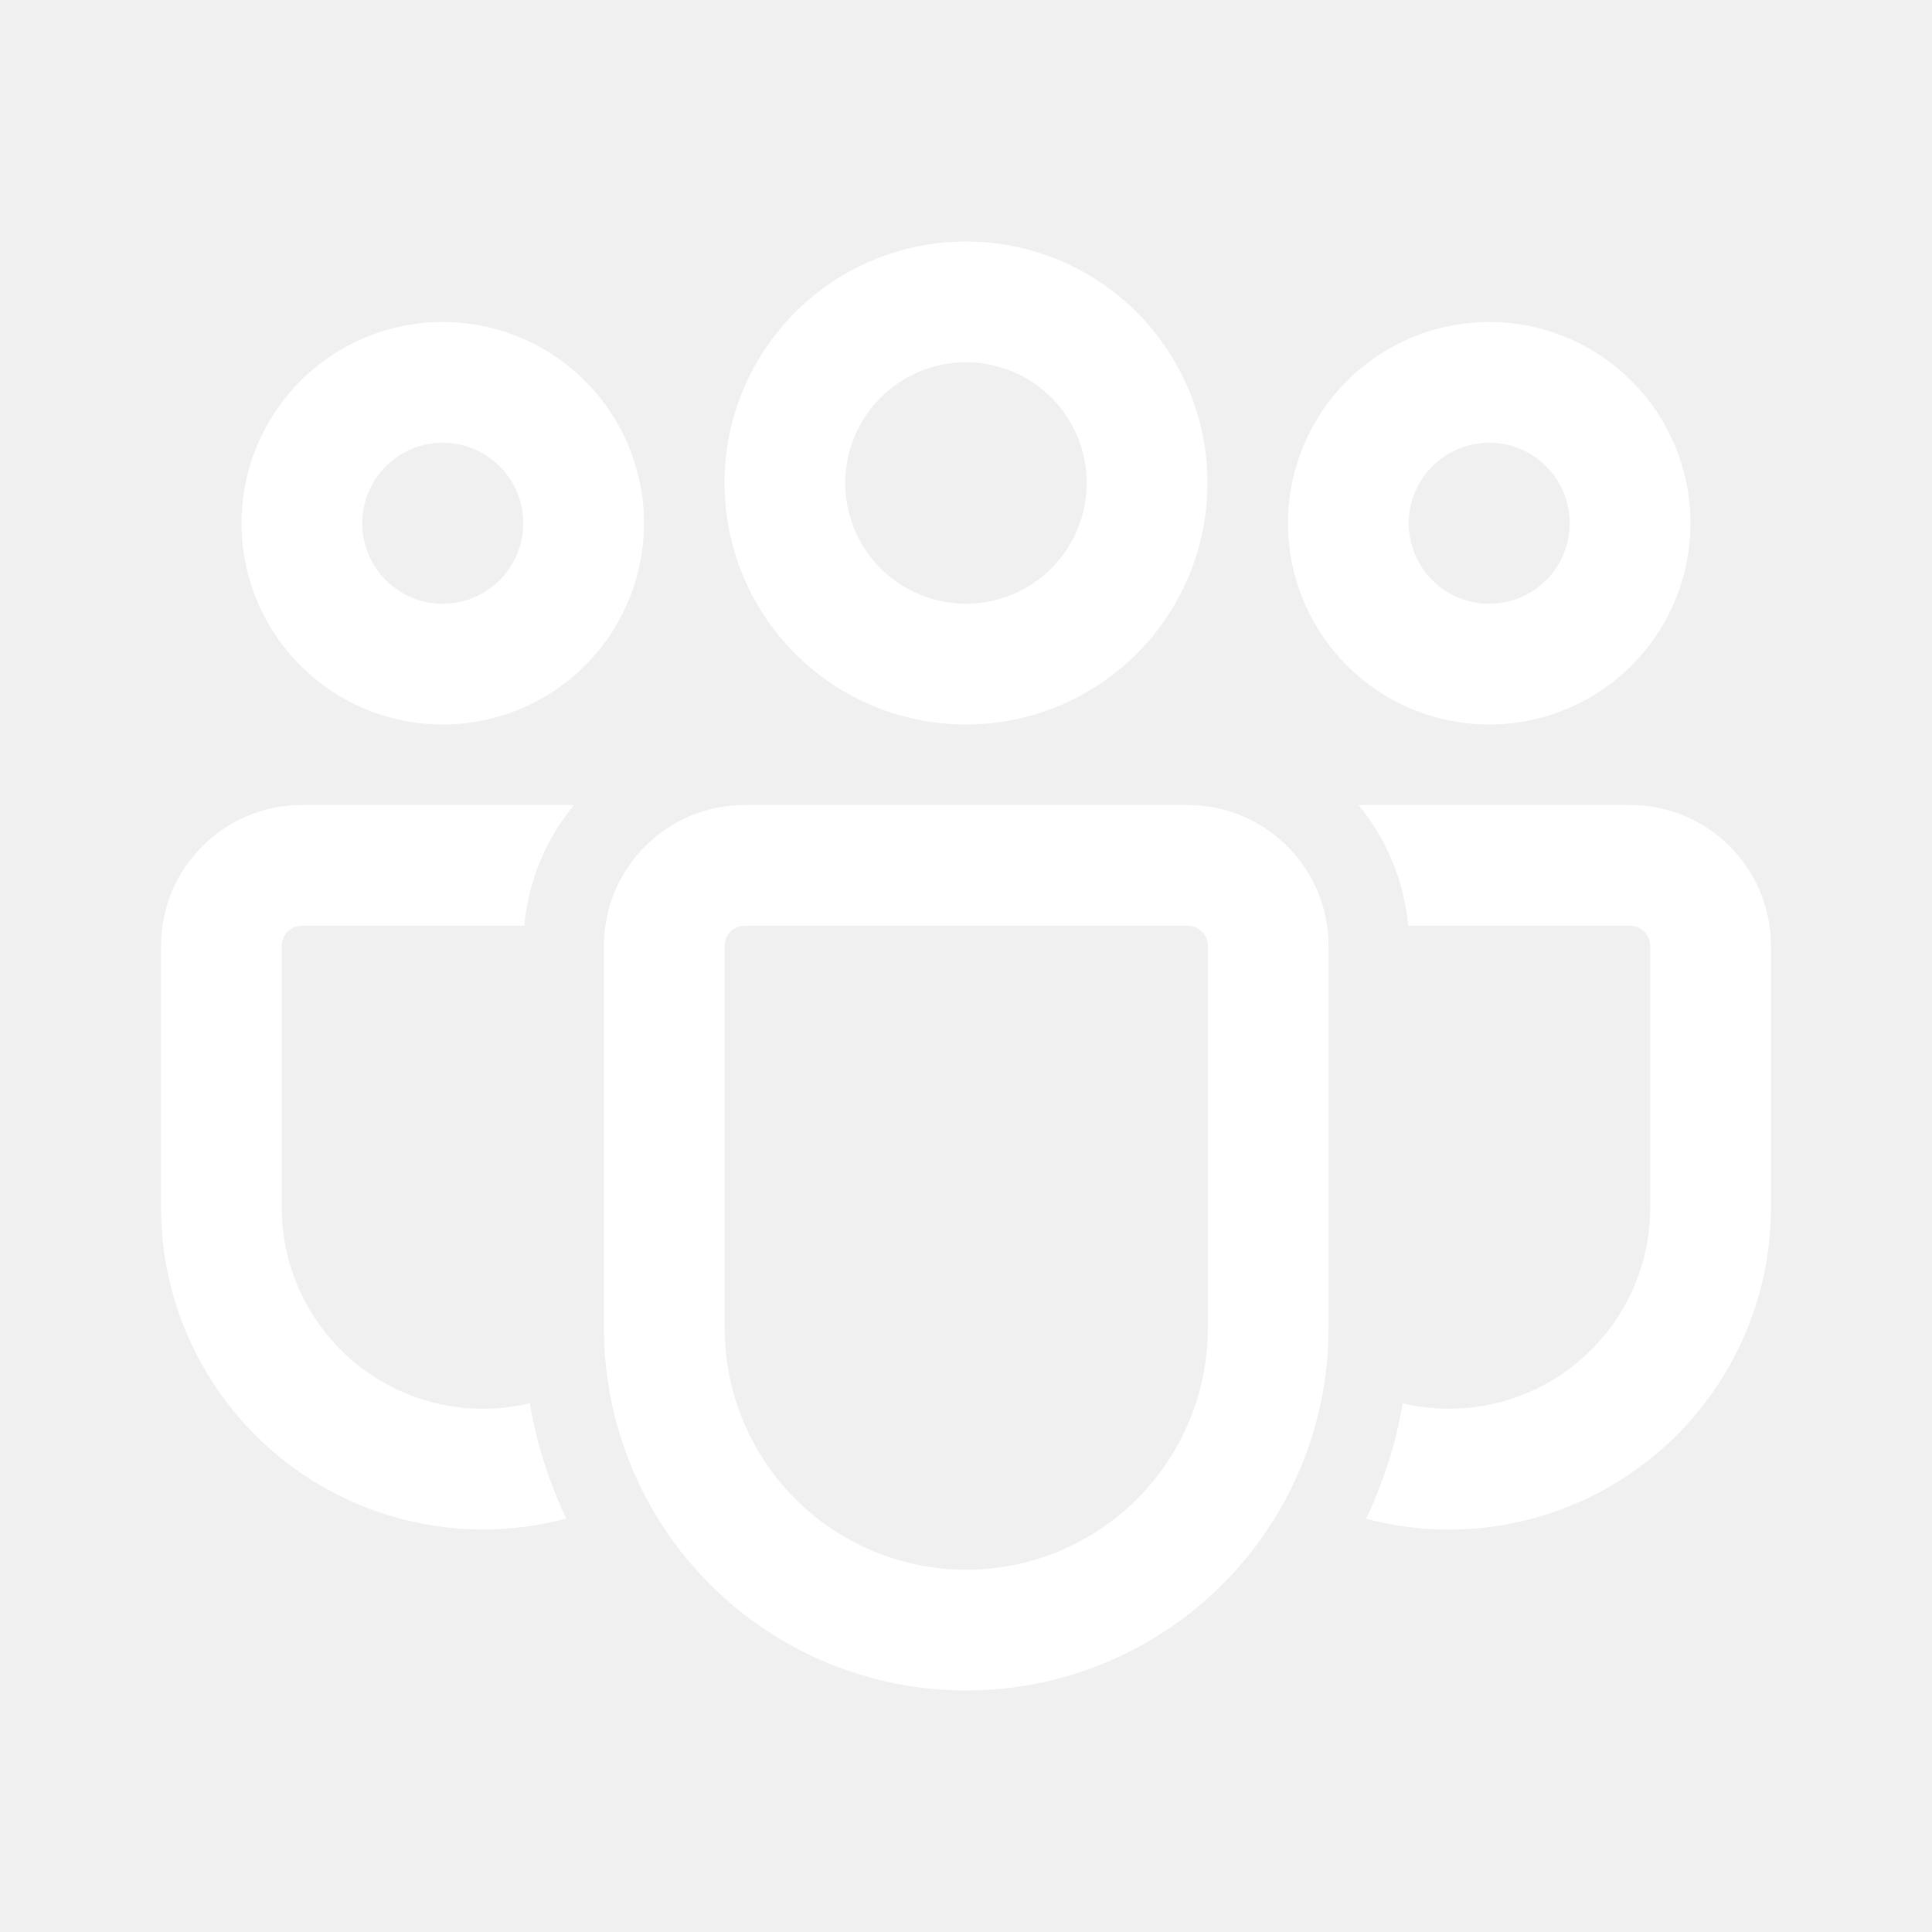
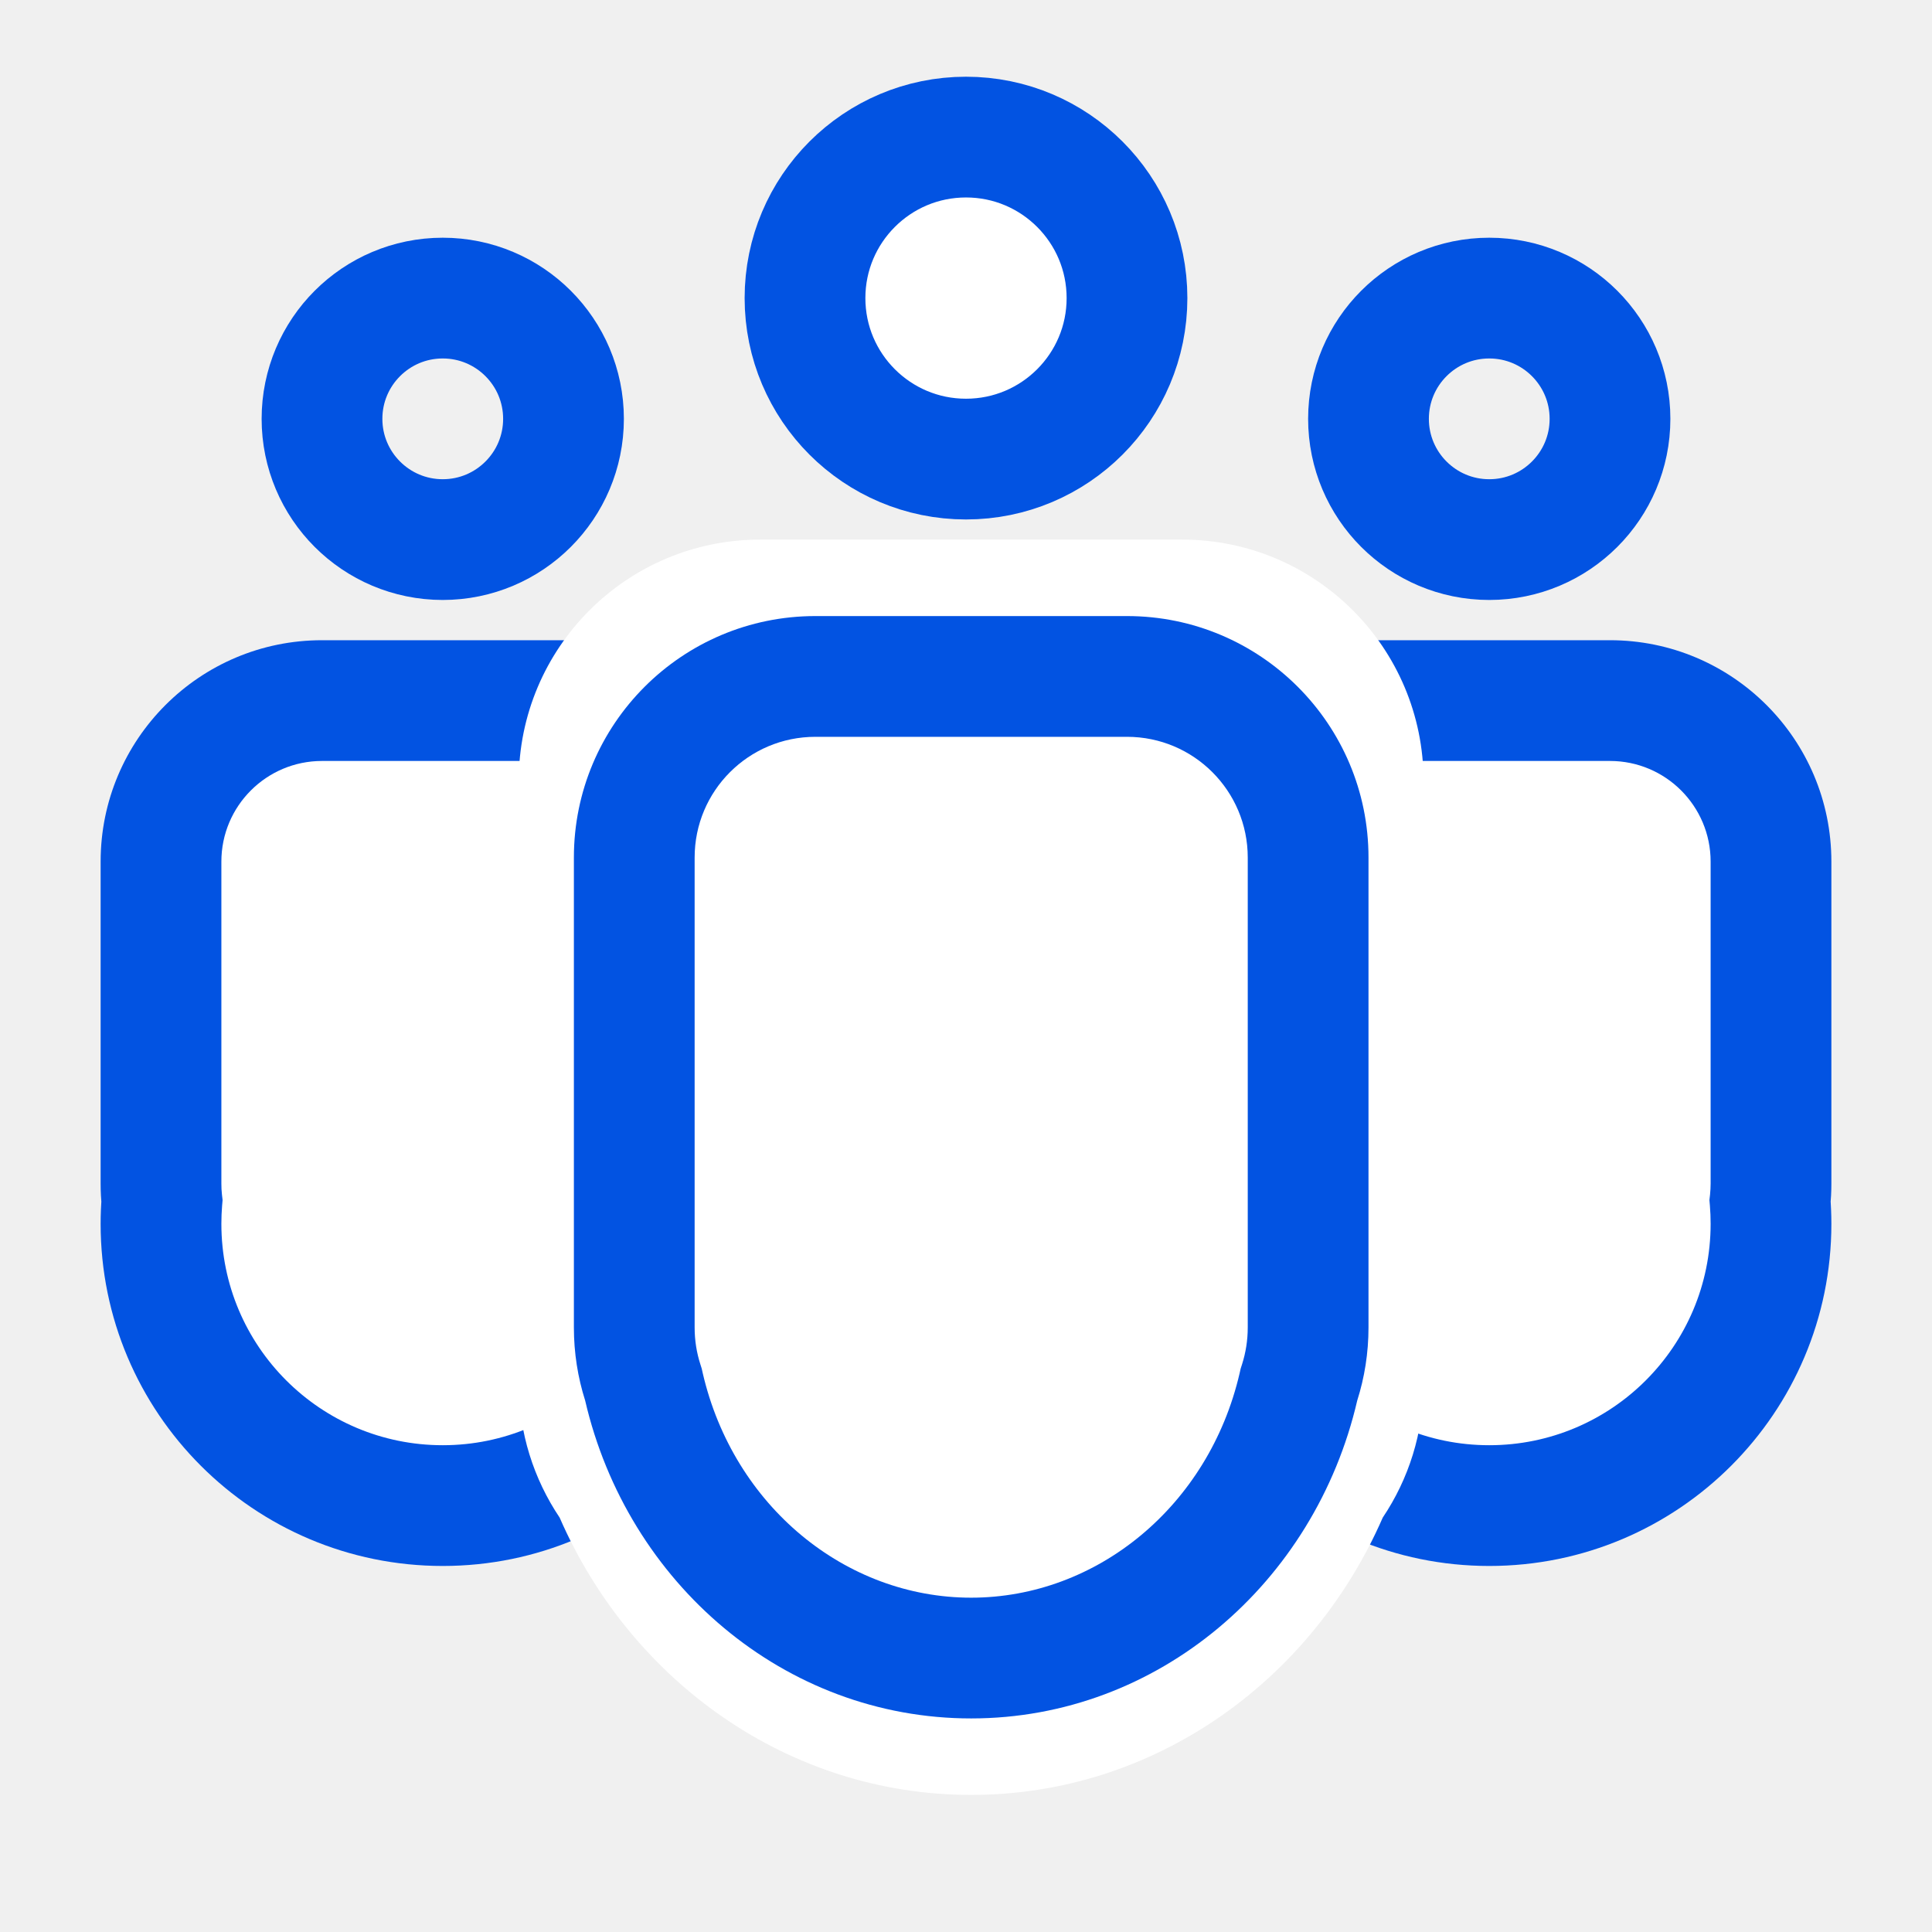
- <svg xmlns="http://www.w3.org/2000/svg" width="60" height="60" viewBox="0 0 60 60" fill="none">
-   <path d="M36.885 25C39.3 25 41.26 26.96 41.26 29.375V41.248C41.26 44.232 40.074 47.094 37.964 49.204C35.853 51.315 32.991 52.5 30.007 52.5C27.023 52.5 24.16 51.315 22.05 49.204C19.94 47.094 18.755 44.232 18.755 41.248V29.375C18.755 26.96 20.712 25 23.13 25H36.885ZM36.885 28.75H23.13C22.964 28.75 22.805 28.816 22.688 28.933C22.57 29.05 22.505 29.209 22.505 29.375V41.248C22.505 43.237 23.295 45.146 24.702 46.553C26.109 47.96 28.017 48.75 30.007 48.75C31.997 48.75 33.905 47.96 35.312 46.553C36.719 45.146 37.51 43.237 37.51 41.248V29.375C37.51 29.209 37.444 29.05 37.327 28.933C37.209 28.816 37.05 28.75 36.885 28.75ZM9.375 25H17.827C16.945 26.065 16.406 27.373 16.282 28.75H9.375C9.209 28.75 9.05 28.816 8.933 28.933C8.815 29.05 8.75 29.209 8.75 29.375V37.498C8.749 38.442 8.963 39.375 9.375 40.225C9.787 41.075 10.386 41.821 11.128 42.406C11.869 42.992 12.734 43.401 13.656 43.605C14.579 43.808 15.536 43.8 16.454 43.58C16.667 44.84 17.055 46.042 17.587 47.16C16.105 47.556 14.552 47.607 13.048 47.307C11.543 47.007 10.128 46.366 8.911 45.432C7.695 44.498 6.709 43.296 6.031 41.92C5.352 40.545 5 39.031 5 37.498V29.375C5 26.96 6.96 25 9.375 25ZM42.187 25H50.624C53.039 25 54.999 26.96 54.999 29.375V37.5C55 39.033 54.648 40.545 53.971 41.921C53.293 43.296 52.309 44.497 51.093 45.431C49.878 46.365 48.464 47.007 46.961 47.308C45.458 47.609 43.906 47.56 42.425 47.165C42.959 46.045 43.347 44.843 43.562 43.583C44.48 43.799 45.435 43.806 46.355 43.601C47.276 43.397 48.138 42.986 48.878 42.401C49.617 41.816 50.215 41.071 50.625 40.223C51.036 39.374 51.249 38.443 51.249 37.5V29.375C51.249 29.209 51.184 29.05 51.066 28.933C50.949 28.816 50.79 28.75 50.624 28.75H43.732C43.608 27.373 43.069 26.065 42.187 25ZM30 7.5C31.989 7.5 33.896 8.29 35.303 9.697C36.709 11.103 37.499 13.011 37.499 15C37.499 16.989 36.709 18.897 35.303 20.303C33.896 21.71 31.989 22.5 30 22.5C28.01 22.5 26.103 21.71 24.696 20.303C23.29 18.897 22.5 16.989 22.5 15C22.5 13.011 23.29 11.103 24.696 9.697C26.103 8.29 28.01 7.5 30 7.5ZM46.249 10C47.907 10 49.497 10.659 50.669 11.831C51.841 13.003 52.499 14.592 52.499 16.25C52.499 17.908 51.841 19.497 50.669 20.669C49.497 21.841 47.907 22.5 46.249 22.5C44.592 22.5 43.002 21.841 41.83 20.669C40.658 19.497 39.999 17.908 39.999 16.25C39.999 14.592 40.658 13.003 41.83 11.831C43.002 10.659 44.592 10 46.249 10ZM13.749 10C15.407 10 16.997 10.659 18.169 11.831C19.341 13.003 20 14.592 20 16.25C20 17.908 19.341 19.497 18.169 20.669C16.997 21.841 15.407 22.5 13.749 22.5C12.092 22.5 10.502 21.841 9.33 20.669C8.158 19.497 7.5 17.908 7.5 16.25C7.5 14.592 8.158 13.003 9.33 11.831C10.502 10.659 12.092 10 13.749 10ZM30 11.25C29.005 11.25 28.051 11.645 27.348 12.348C26.645 13.052 26.25 14.005 26.25 15C26.25 15.995 26.645 16.948 27.348 17.652C28.051 18.355 29.005 18.75 30 18.75C30.994 18.75 31.948 18.355 32.651 17.652C33.354 16.948 33.749 15.995 33.749 15C33.749 14.005 33.354 13.052 32.651 12.348C31.948 11.645 30.994 11.25 30 11.25ZM46.249 13.75C45.587 13.75 44.951 14.013 44.482 14.482C44.013 14.951 43.749 15.587 43.749 16.25C43.749 16.913 44.013 17.549 44.482 18.018C44.951 18.487 45.587 18.75 46.249 18.75C46.913 18.75 47.548 18.487 48.017 18.018C48.486 17.549 48.749 16.913 48.749 16.25C48.749 15.587 48.486 14.951 48.017 14.482C47.548 14.013 46.913 13.75 46.249 13.75ZM13.749 13.75C13.086 13.75 12.451 14.013 11.982 14.482C11.513 14.951 11.249 15.587 11.249 16.25C11.249 16.913 11.513 17.549 11.982 18.018C12.451 18.487 13.086 18.75 13.749 18.75C14.413 18.75 15.048 18.487 15.517 18.018C15.986 17.549 16.25 16.913 16.25 16.25C16.25 15.587 15.986 14.951 15.517 14.482C15.048 14.013 14.413 13.75 13.749 13.75Z" fill="white" />
+ <svg xmlns="http://www.w3.org/2000/svg" width="24" height="24" viewBox="0 0 24 24" fill="none">
+   <circle cx="5.5" cy="5.203" r="1.5" stroke="#0253E2" stroke-width="1.5" />
+   <circle cx="12" cy="3.703" r="2" fill="white" stroke="#0253E2" stroke-width="1.5" />
+   <circle cx="18.5" cy="5.203" r="1.5" stroke="#0253E2" stroke-width="1.5" />
+   <path fill-rule="evenodd" clip-rule="evenodd" d="M4 8.703C2.895 8.703 2 9.599 2 10.703V14.703C2 14.776 2.004 14.848 2.011 14.918C2.004 15.012 2 15.107 2 15.203C2 17.136 3.567 18.703 5.5 18.703C7.433 18.703 9 17.136 9 15.203C9 15.107 8.996 15.012 8.989 14.918C8.996 14.848 9 14.776 9 14.703V10.703C9 9.599 8.105 8.703 7 8.703H4Z" fill="white" />
+   <path d="M2.011 14.918L2.759 14.978L2.765 14.908L2.757 14.838L2.011 14.918ZM8.989 14.918L8.243 14.838L8.235 14.908L8.241 14.978L8.989 14.918ZM2.75 10.703C2.75 10.013 3.31 9.453 4 9.453V7.953C2.481 7.953 1.25 9.184 1.25 10.703H2.75ZM2.75 14.703V10.703H1.25V14.703H2.75ZM2.757 14.838C2.752 14.794 2.75 14.749 2.75 14.703H1.25C1.25 14.803 1.255 14.901 1.266 14.998L2.757 14.838ZM2.75 15.203C2.75 15.127 2.753 15.052 2.759 14.978L1.264 14.858C1.255 14.972 1.25 15.087 1.25 15.203H2.75ZM5.5 17.953C3.981 17.953 2.75 16.722 2.75 15.203H1.25C1.25 17.55 3.153 19.453 5.5 19.453V17.953ZM8.25 15.203C8.25 16.722 7.019 17.953 5.5 17.953V19.453C7.847 19.453 9.75 17.55 9.75 15.203H8.25ZM8.241 14.978C8.247 15.052 8.25 15.127 8.25 15.203H9.75C9.75 15.087 9.745 14.972 9.736 14.858L8.241 14.978ZM8.25 14.703C8.25 14.749 8.248 14.794 8.243 14.838L9.734 14.998C9.745 14.901 9.75 14.803 9.75 14.703H8.25ZM8.25 10.703V14.703H9.75V10.703H8.25ZM7 9.453C7.69 9.453 8.25 10.013 8.25 10.703H9.75C9.75 9.184 8.519 7.953 7 7.953V9.453ZM4 9.453H7V7.953H4V9.453Z" fill="#0253E2" />
+   <path fill-rule="evenodd" clip-rule="evenodd" d="M17 8.703C15.895 8.703 15 9.599 15 10.703V14.703C15 14.776 15.004 14.848 15.011 14.918C15.004 15.012 15 15.107 15 15.203C15 17.136 16.567 18.703 18.5 18.703C20.433 18.703 22 17.136 22 15.203C22 15.107 21.996 15.012 21.989 14.918C21.996 14.848 22 14.776 22 14.703V10.703C22 9.599 21.105 8.703 20 8.703H17Z" fill="white" />
+   <path d="M15.011 14.918L15.759 14.978L15.765 14.908L15.757 14.838L15.011 14.918ZM21.989 14.918L21.243 14.838L21.235 14.908L21.241 14.978L21.989 14.918ZM15.75 10.703C15.75 10.013 16.31 9.453 17 9.453V7.953C15.481 7.953 14.25 9.184 14.25 10.703H15.75ZM15.75 14.703V10.703H14.25V14.703H15.75ZM15.757 14.838C15.752 14.794 15.75 14.749 15.75 14.703H14.25C14.25 14.803 14.255 14.901 14.266 14.998L15.757 14.838ZM15.75 15.203C15.75 15.127 15.753 15.052 15.759 14.978L14.264 14.858C14.255 14.972 14.25 15.087 14.25 15.203H15.75ZM18.5 17.953C16.981 17.953 15.75 16.722 15.75 15.203H14.25C14.25 17.55 16.153 19.453 18.5 19.453V17.953ZM21.25 15.203C21.25 16.722 20.019 17.953 18.5 17.953V19.453C20.847 19.453 22.75 17.55 22.75 15.203H21.25ZM21.241 14.978C21.247 15.052 21.25 15.127 21.25 15.203H22.75C22.75 15.087 22.745 14.972 22.736 14.858L21.241 14.978ZM21.25 14.703C21.25 14.749 21.247 14.794 21.243 14.838L22.734 14.998C22.745 14.901 22.75 14.803 22.75 14.703H21.25ZM21.25 10.703V14.703H22.75V10.703H21.25ZM20 9.453C20.69 9.453 21.25 10.013 21.25 10.703H22.75C22.75 9.184 21.519 7.953 20 7.953V9.453ZM17 9.453H20V7.953H17V9.453Z" fill="#0253E2" />
+   <path fill-rule="evenodd" clip-rule="evenodd" d="M9.444 6.703C7.787 6.703 6.444 8.046 6.444 9.703V16.4V17.182C6.444 17.8 6.631 18.374 6.952 18.852C7.838 20.885 9.794 22.297 12.064 22.297C14.335 22.297 16.29 20.885 17.177 18.852C17.498 18.374 17.684 17.8 17.684 17.182V16.4V9.703C17.684 8.046 16.341 6.703 14.684 6.703H9.444Z" fill="white" />
+   <mask id="path-9-inside-1" fill="white">
+     <path fill-rule="evenodd" clip-rule="evenodd" d="M10.129 7.653C8.472 7.653 7.129 8.996 7.129 10.653V16.169V16.49C7.129 16.806 7.178 17.112 7.269 17.398C7.795 19.665 9.742 21.347 12.064 21.347C14.386 21.347 16.334 19.665 16.86 17.398C16.951 17.112 17 16.806 17 16.49V16.169V10.653C17 8.996 15.657 7.653 14 7.653H10.129Z" />
+   </mask>
+   <path fill-rule="evenodd" clip-rule="evenodd" d="M10.129 7.653C8.472 7.653 7.129 8.996 7.129 10.653V16.169V16.49C7.129 16.806 7.178 17.112 7.269 17.398C7.795 19.665 9.742 21.347 12.064 21.347C14.386 21.347 16.334 19.665 16.86 17.398C16.951 17.112 17 16.806 17 16.49V16.169V10.653C17 8.996 15.657 7.653 14 7.653H10.129Z" fill="white" />
+   <path d="M7.269 17.398L8.73 17.059L8.717 17.001L8.699 16.944L7.269 17.398ZM16.86 17.398L15.43 16.945L15.412 17.001L15.399 17.059L16.86 17.398ZM8.629 10.653C8.629 9.824 9.3 9.153 10.129 9.153V6.153C7.644 6.153 5.629 8.168 5.629 10.653H8.629ZM8.629 16.169V10.653H5.629V16.169H8.629ZM8.629 16.49V16.169H5.629V16.49H8.629ZM8.699 16.944C8.654 16.803 8.629 16.651 8.629 16.49H5.629C5.629 16.962 5.702 17.42 5.839 17.852L8.699 16.944ZM12.064 19.847C10.502 19.847 9.113 18.708 8.73 17.059L5.808 17.737C6.477 20.622 8.983 22.847 12.064 22.847V19.847ZM15.399 17.059C15.016 18.708 13.627 19.847 12.064 19.847V22.847C15.146 22.847 17.652 20.622 18.321 17.737L15.399 17.059ZM15.5 16.49C15.5 16.651 15.475 16.803 15.43 16.945L18.29 17.852C18.427 17.42 18.5 16.962 18.5 16.49H15.5ZM15.5 16.169V16.49H18.5V16.169H15.5ZM15.5 10.653V16.169H18.5V10.653H15.5ZM14 9.153C14.828 9.153 15.5 9.824 15.5 10.653H18.5C18.5 8.168 16.485 6.153 14 6.153V9.153ZM10.129 9.153H14V6.153H10.129V9.153Z" fill="#0253E2" mask="url(#path-9-inside-1)" />
</svg>
